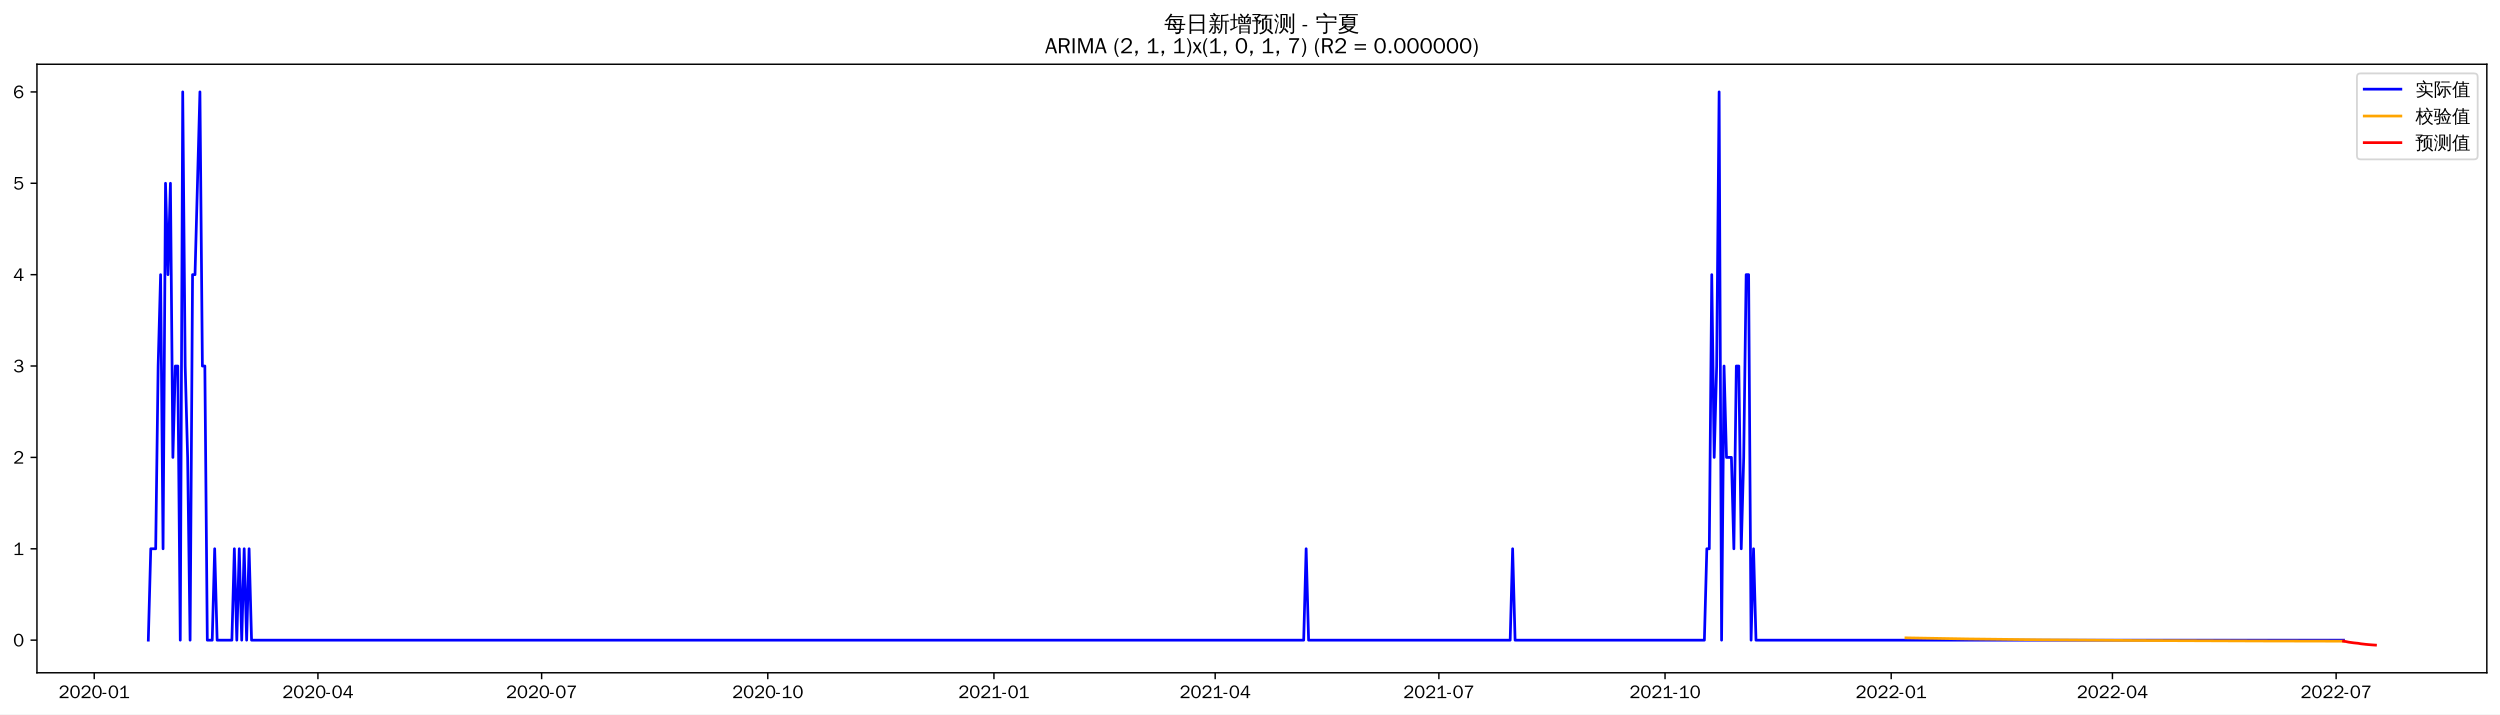
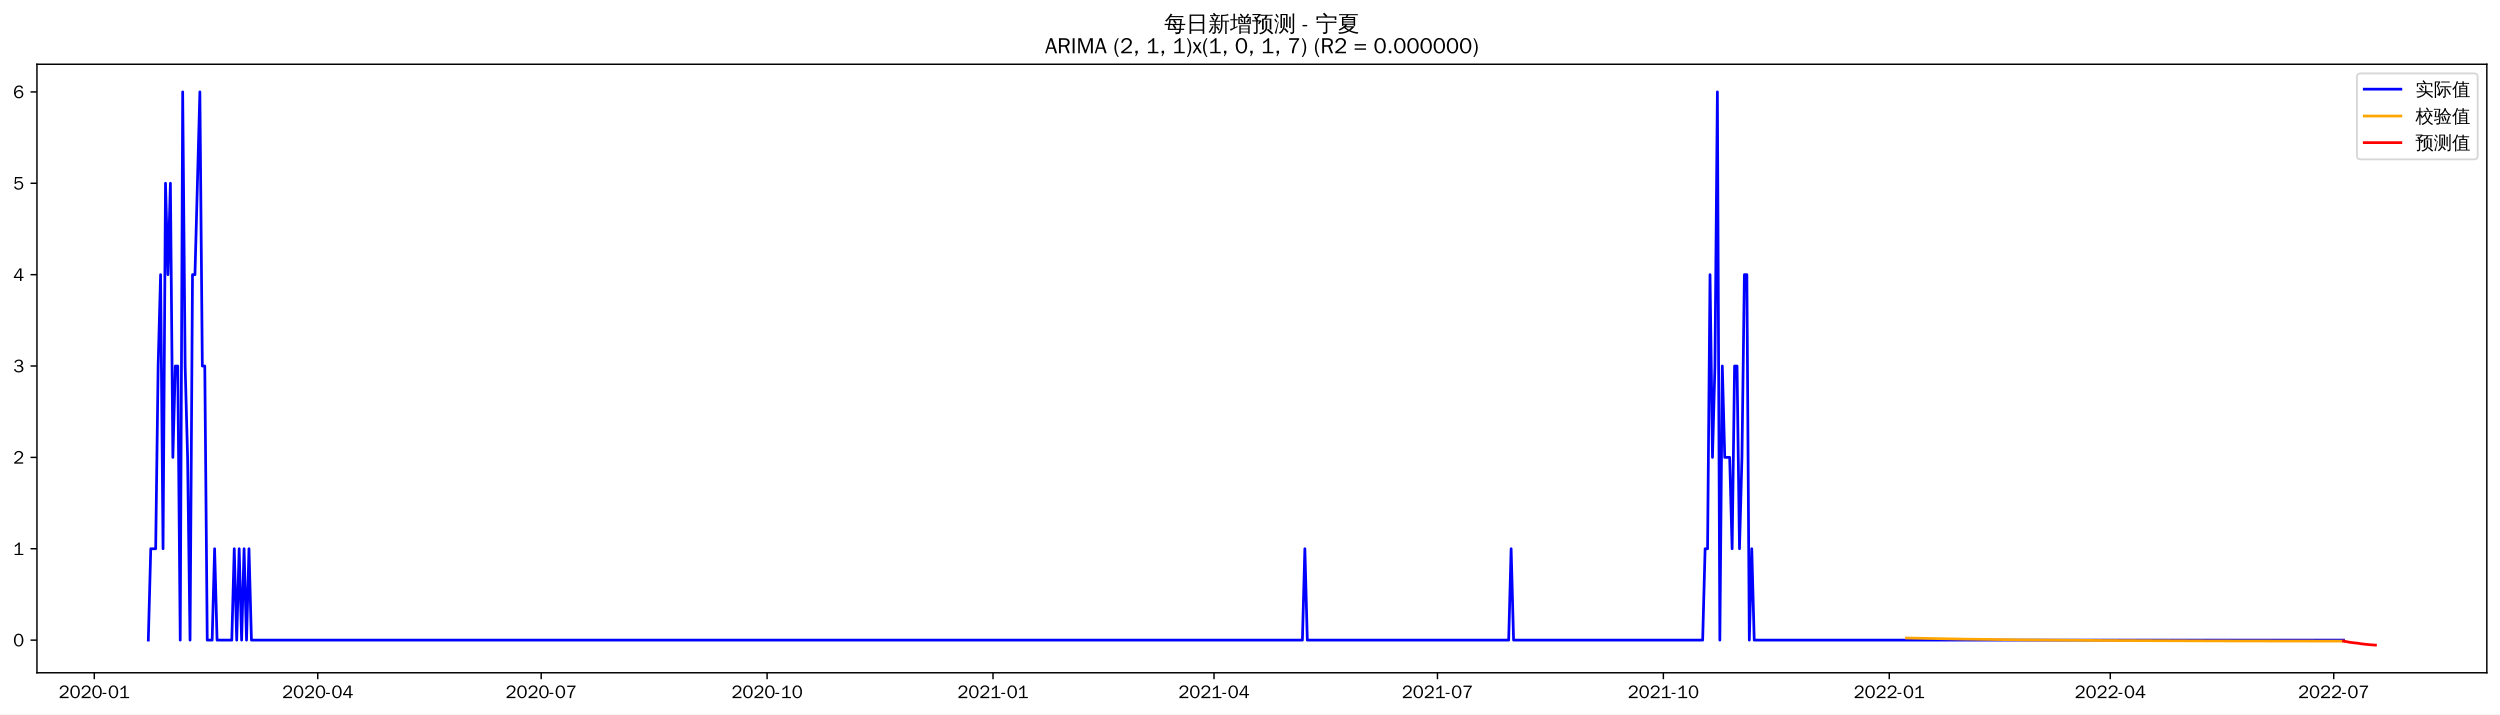
<svg xmlns="http://www.w3.org/2000/svg" xmlns:xlink="http://www.w3.org/1999/xlink" width="1366.597pt" height="390.478pt" viewBox="0 0 1366.597 390.478" version="1.1">
  <defs>
    <style type="text/css">*{stroke-linejoin: round; stroke-linecap: butt}</style>
  </defs>
  <g id="figure_1">
    <g id="patch_1">
      <path d="M 0 390.478  L 1366.597 390.478  L 1366.597 -0  L 0 -0  z " style="fill: #ffffff" />
    </g>
    <g id="axes_1">
      <g id="patch_2">
        <path d="M 20.197 367.761  L 1359.397 367.761  L 1359.397 35.121  L 20.197 35.121  z " style="fill: #ffffff" />
      </g>
      <g id="matplotlib.axis_1">
        <g id="xtick_1">
          <g id="line2d_1">
            <defs>
-               <path id="m45edbb159e" d="M 0 0  L 0 3.5  " style="stroke: #000000; stroke-width: 0.8" />
+               <path id="m45da2fe10f" d="M 0 0  L 0 3.5  " style="stroke: #000000; stroke-width: 0.8" />
            </defs>
            <g>
-               <use xlink:href="#m45edbb159e" x="51.507" y="367.761" style="stroke: #000000; stroke-width: 0.8" />
+               <use xlink:href="#m45da2fe10f" x="51.539" y="367.761" style="stroke: #000000; stroke-width: 0.8" />
            </g>
          </g>
          <g id="text_1">
-             <g transform="translate(32.01685 381.6173)scale(0.1 -0.1)">
+             <g transform="translate(32.04944 381.6173)scale(0.1 -0.1)">
              <defs>
                <path id="WenQuanYiZenHei-32" d="M 3488 0  L 369 0  L 369 456  L 2150 1850  Q 2931 2463 2931 3144  Q 2931 3619 2488 3863  Q 2231 4013 1931 4013  Q 1425 4013 1113 3619  Q 894 3356 881 3013  L 369 3169  Q 531 3981 1213 4300  Q 1544 4456 1950 4456  Q 2631 4456 3088 4044  L 3225 3888  L 3350 3706  Q 3481 3444 3481 3144  Q 3481 2313 2519 1569  L 1069 456  L 3488 456  L 3488 0  z " transform="scale(0.015625)" />
                <path id="WenQuanYiZenHei-30" d="M 3581 2175  Q 3581 1288 3169 638  Q 2713 -63 1938 -63  Q 1025 -63 563 831  Q 256 1425 256 2188  Q 256 3188 700 3819  Q 1138 4456 1888 4456  Q 2863 4456 3306 3500  Q 3581 2925 3581 2175  z M 3019 2100  Q 3019 3356 2500 3806  L 2350 3919  Q 2144 4031 1888 4031  Q 1100 4031 888 2956  Q 819 2625 819 2225  Q 819 1013 1338 569  Q 1588 356 1938 356  Q 2675 356 2925 1294  Q 3019 1663 3019 2100  z " transform="scale(0.015625)" />
                <path id="WenQuanYiZenHei-2d" d="M 1363 1444  L 0 1444  L 0 1844  L 1363 1844  L 1363 1444  z " transform="scale(0.015625)" />
                <path id="WenQuanYiZenHei-31" d="M 3556 0  L 488 0  L 488 406  L 1800 406  L 1800 3725  Q 1231 3125 588 2788  L 588 3338  Q 1456 3781 1931 4388  L 2331 4388  L 2331 406  L 3556 406  L 3556 0  z " transform="scale(0.015625)" />
              </defs>
              <use xlink:href="#WenQuanYiZenHei-32" />
              <use xlink:href="#WenQuanYiZenHei-30" x="59.961" />
              <use xlink:href="#WenQuanYiZenHei-32" x="119.922" />
              <use xlink:href="#WenQuanYiZenHei-30" x="179.883" />
              <use xlink:href="#WenQuanYiZenHei-2d" x="239.844" />
              <use xlink:href="#WenQuanYiZenHei-30" x="269.824" />
              <use xlink:href="#WenQuanYiZenHei-31" x="329.785" />
            </g>
          </g>
        </g>
        <g id="xtick_2">
          <g id="line2d_2">
            <g>
-               <use xlink:href="#m45edbb159e" x="173.79" y="367.761" style="stroke: #000000; stroke-width: 0.8" />
+               <use xlink:href="#m45da2fe10f" x="173.687" y="367.761" style="stroke: #000000; stroke-width: 0.8" />
            </g>
          </g>
          <g id="text_2">
-             <g transform="translate(154.2998 381.6173)scale(0.1 -0.1)">
+             <g transform="translate(154.1976 381.6173)scale(0.1 -0.1)">
              <defs>
                <path id="WenQuanYiZenHei-34" d="M 3631 1025  L 2913 1025  L 2913 0  L 2381 0  L 2381 1025  L 219 1025  L 219 1388  L 2225 4388  L 2913 4388  L 2913 1444  L 3631 1444  L 3631 1025  z M 2381 1444  L 2381 3963  L 788 1444  L 2381 1444  z " transform="scale(0.015625)" />
              </defs>
              <use xlink:href="#WenQuanYiZenHei-32" />
              <use xlink:href="#WenQuanYiZenHei-30" x="59.961" />
              <use xlink:href="#WenQuanYiZenHei-32" x="119.922" />
              <use xlink:href="#WenQuanYiZenHei-30" x="179.883" />
              <use xlink:href="#WenQuanYiZenHei-2d" x="239.844" />
              <use xlink:href="#WenQuanYiZenHei-30" x="269.824" />
              <use xlink:href="#WenQuanYiZenHei-34" x="329.785" />
            </g>
          </g>
        </g>
        <g id="xtick_3">
          <g id="line2d_3">
            <g>
-               <use xlink:href="#m45edbb159e" x="296.073" y="367.761" style="stroke: #000000; stroke-width: 0.8" />
+               <use xlink:href="#m45da2fe10f" x="295.836" y="367.761" style="stroke: #000000; stroke-width: 0.8" />
            </g>
          </g>
          <g id="text_3">
-             <g transform="translate(276.5828 381.6173)scale(0.1 -0.1)">
+             <g transform="translate(276.3457 381.6173)scale(0.1 -0.1)">
              <defs>
                <path id="WenQuanYiZenHei-37" d="M 3400 4056  Q 1838 2175 1838 0  L 1275 0  Q 1269 1438 2056 2825  Q 2381 3400 2825 3913  L 444 3913  L 500 4388  L 3400 4388  L 3400 4056  z " transform="scale(0.015625)" />
              </defs>
              <use xlink:href="#WenQuanYiZenHei-32" />
              <use xlink:href="#WenQuanYiZenHei-30" x="59.961" />
              <use xlink:href="#WenQuanYiZenHei-32" x="119.922" />
              <use xlink:href="#WenQuanYiZenHei-30" x="179.883" />
              <use xlink:href="#WenQuanYiZenHei-2d" x="239.844" />
              <use xlink:href="#WenQuanYiZenHei-30" x="269.824" />
              <use xlink:href="#WenQuanYiZenHei-37" x="329.785" />
            </g>
          </g>
        </g>
        <g id="xtick_4">
          <g id="line2d_4">
            <g>
-               <use xlink:href="#m45edbb159e" x="419.699" y="367.761" style="stroke: #000000; stroke-width: 0.8" />
+               <use xlink:href="#m45da2fe10f" x="419.326" y="367.761" style="stroke: #000000; stroke-width: 0.8" />
            </g>
          </g>
          <g id="text_4">
-             <g transform="translate(400.2095 381.6173)scale(0.1 -0.1)">
+             <g transform="translate(399.8361 381.6173)scale(0.1 -0.1)">
              <use xlink:href="#WenQuanYiZenHei-32" />
              <use xlink:href="#WenQuanYiZenHei-30" x="59.961" />
              <use xlink:href="#WenQuanYiZenHei-32" x="119.922" />
              <use xlink:href="#WenQuanYiZenHei-30" x="179.883" />
              <use xlink:href="#WenQuanYiZenHei-2d" x="239.844" />
              <use xlink:href="#WenQuanYiZenHei-31" x="269.824" />
              <use xlink:href="#WenQuanYiZenHei-30" x="329.785" />
            </g>
          </g>
        </g>
        <g id="xtick_5">
          <g id="line2d_5">
            <g>
-               <use xlink:href="#m45edbb159e" x="543.326" y="367.761" style="stroke: #000000; stroke-width: 0.8" />
+               <use xlink:href="#m45da2fe10f" x="542.816" y="367.761" style="stroke: #000000; stroke-width: 0.8" />
            </g>
          </g>
          <g id="text_5">
-             <g transform="translate(523.8362 381.6173)scale(0.1 -0.1)">
+             <g transform="translate(523.3266 381.6173)scale(0.1 -0.1)">
              <use xlink:href="#WenQuanYiZenHei-32" />
              <use xlink:href="#WenQuanYiZenHei-30" x="59.961" />
              <use xlink:href="#WenQuanYiZenHei-32" x="119.922" />
              <use xlink:href="#WenQuanYiZenHei-31" x="179.883" />
              <use xlink:href="#WenQuanYiZenHei-2d" x="239.844" />
              <use xlink:href="#WenQuanYiZenHei-30" x="269.824" />
              <use xlink:href="#WenQuanYiZenHei-31" x="329.785" />
            </g>
          </g>
        </g>
        <g id="xtick_6">
          <g id="line2d_6">
            <g>
-               <use xlink:href="#m45edbb159e" x="664.265" y="367.761" style="stroke: #000000; stroke-width: 0.8" />
+               <use xlink:href="#m45da2fe10f" x="663.622" y="367.761" style="stroke: #000000; stroke-width: 0.8" />
            </g>
          </g>
          <g id="text_6">
-             <g transform="translate(644.7754 381.6173)scale(0.1 -0.1)">
+             <g transform="translate(644.1324 381.6173)scale(0.1 -0.1)">
              <use xlink:href="#WenQuanYiZenHei-32" />
              <use xlink:href="#WenQuanYiZenHei-30" x="59.961" />
              <use xlink:href="#WenQuanYiZenHei-32" x="119.922" />
              <use xlink:href="#WenQuanYiZenHei-31" x="179.883" />
              <use xlink:href="#WenQuanYiZenHei-2d" x="239.844" />
              <use xlink:href="#WenQuanYiZenHei-30" x="269.824" />
              <use xlink:href="#WenQuanYiZenHei-34" x="329.785" />
            </g>
          </g>
        </g>
        <g id="xtick_7">
          <g id="line2d_7">
            <g>
-               <use xlink:href="#m45edbb159e" x="786.548" y="367.761" style="stroke: #000000; stroke-width: 0.8" />
+               <use xlink:href="#m45da2fe10f" x="785.77" y="367.761" style="stroke: #000000; stroke-width: 0.8" />
            </g>
          </g>
          <g id="text_7">
-             <g transform="translate(767.0584 381.6173)scale(0.1 -0.1)">
+             <g transform="translate(766.2806 381.6173)scale(0.1 -0.1)">
              <use xlink:href="#WenQuanYiZenHei-32" />
              <use xlink:href="#WenQuanYiZenHei-30" x="59.961" />
              <use xlink:href="#WenQuanYiZenHei-32" x="119.922" />
              <use xlink:href="#WenQuanYiZenHei-31" x="179.883" />
              <use xlink:href="#WenQuanYiZenHei-2d" x="239.844" />
              <use xlink:href="#WenQuanYiZenHei-30" x="269.824" />
              <use xlink:href="#WenQuanYiZenHei-37" x="329.785" />
            </g>
          </g>
        </g>
        <g id="xtick_8">
          <g id="line2d_8">
            <g>
-               <use xlink:href="#m45edbb159e" x="910.175" y="367.761" style="stroke: #000000; stroke-width: 0.8" />
+               <use xlink:href="#m45da2fe10f" x="909.261" y="367.761" style="stroke: #000000; stroke-width: 0.8" />
            </g>
          </g>
          <g id="text_8">
-             <g transform="translate(890.6851 381.6173)scale(0.1 -0.1)">
+             <g transform="translate(889.771 381.6173)scale(0.1 -0.1)">
              <use xlink:href="#WenQuanYiZenHei-32" />
              <use xlink:href="#WenQuanYiZenHei-30" x="59.961" />
              <use xlink:href="#WenQuanYiZenHei-32" x="119.922" />
              <use xlink:href="#WenQuanYiZenHei-31" x="179.883" />
              <use xlink:href="#WenQuanYiZenHei-2d" x="239.844" />
              <use xlink:href="#WenQuanYiZenHei-31" x="269.824" />
              <use xlink:href="#WenQuanYiZenHei-30" x="329.785" />
            </g>
          </g>
        </g>
        <g id="xtick_9">
          <g id="line2d_9">
            <g>
-               <use xlink:href="#m45edbb159e" x="1033.802" y="367.761" style="stroke: #000000; stroke-width: 0.8" />
+               <use xlink:href="#m45da2fe10f" x="1032.751" y="367.761" style="stroke: #000000; stroke-width: 0.8" />
            </g>
          </g>
          <g id="text_9">
-             <g transform="translate(1014.312 381.6173)scale(0.1 -0.1)">
+             <g transform="translate(1013.261 381.6173)scale(0.1 -0.1)">
              <use xlink:href="#WenQuanYiZenHei-32" />
              <use xlink:href="#WenQuanYiZenHei-30" x="59.961" />
              <use xlink:href="#WenQuanYiZenHei-32" x="119.922" />
              <use xlink:href="#WenQuanYiZenHei-32" x="179.883" />
              <use xlink:href="#WenQuanYiZenHei-2d" x="239.844" />
              <use xlink:href="#WenQuanYiZenHei-30" x="269.824" />
              <use xlink:href="#WenQuanYiZenHei-31" x="329.785" />
            </g>
          </g>
        </g>
        <g id="xtick_10">
          <g id="line2d_10">
            <g>
-               <use xlink:href="#m45edbb159e" x="1154.741" y="367.761" style="stroke: #000000; stroke-width: 0.8" />
+               <use xlink:href="#m45da2fe10f" x="1153.557" y="367.761" style="stroke: #000000; stroke-width: 0.8" />
            </g>
          </g>
          <g id="text_10">
-             <g transform="translate(1135.251 381.6173)scale(0.1 -0.1)">
+             <g transform="translate(1134.067 381.6173)scale(0.1 -0.1)">
              <use xlink:href="#WenQuanYiZenHei-32" />
              <use xlink:href="#WenQuanYiZenHei-30" x="59.961" />
              <use xlink:href="#WenQuanYiZenHei-32" x="119.922" />
              <use xlink:href="#WenQuanYiZenHei-32" x="179.883" />
              <use xlink:href="#WenQuanYiZenHei-2d" x="239.844" />
              <use xlink:href="#WenQuanYiZenHei-30" x="269.824" />
              <use xlink:href="#WenQuanYiZenHei-34" x="329.785" />
            </g>
          </g>
        </g>
        <g id="xtick_11">
          <g id="line2d_11">
            <g>
-               <use xlink:href="#m45edbb159e" x="1277.024" y="367.761" style="stroke: #000000; stroke-width: 0.8" />
+               <use xlink:href="#m45da2fe10f" x="1275.705" y="367.761" style="stroke: #000000; stroke-width: 0.8" />
            </g>
          </g>
          <g id="text_11">
-             <g transform="translate(1257.534 381.6173)scale(0.1 -0.1)">
+             <g transform="translate(1256.215 381.6173)scale(0.1 -0.1)">
              <use xlink:href="#WenQuanYiZenHei-32" />
              <use xlink:href="#WenQuanYiZenHei-30" x="59.961" />
              <use xlink:href="#WenQuanYiZenHei-32" x="119.922" />
              <use xlink:href="#WenQuanYiZenHei-32" x="179.883" />
              <use xlink:href="#WenQuanYiZenHei-2d" x="239.844" />
              <use xlink:href="#WenQuanYiZenHei-30" x="269.824" />
              <use xlink:href="#WenQuanYiZenHei-37" x="329.785" />
            </g>
          </g>
        </g>
      </g>
      <g id="matplotlib.axis_2">
        <g id="ytick_1">
          <g id="line2d_12">
            <defs>
-               <path id="me09c56fe43" d="M 0 0  L -3.5 0  " style="stroke: #000000; stroke-width: 0.8" />
+               <path id="m09101f1bc5" d="M 0 0  L -3.5 0  " style="stroke: #000000; stroke-width: 0.8" />
            </defs>
            <g>
-               <use xlink:href="#me09c56fe43" x="20.197" y="349.929" style="stroke: #000000; stroke-width: 0.8" />
+               <use xlink:href="#m09101f1bc5" x="20.197" y="349.911" style="stroke: #000000; stroke-width: 0.8" />
            </g>
          </g>
          <g id="text_12">
-             <g transform="translate(7.2 353.3568)scale(0.1 -0.1)">
+             <g transform="translate(7.2 353.3391)scale(0.1 -0.1)">
              <use xlink:href="#WenQuanYiZenHei-30" />
            </g>
          </g>
        </g>
        <g id="ytick_2">
          <g id="line2d_13">
            <g>
-               <use xlink:href="#me09c56fe43" x="20.197" y="299.981" style="stroke: #000000; stroke-width: 0.8" />
+               <use xlink:href="#m09101f1bc5" x="20.197" y="299.966" style="stroke: #000000; stroke-width: 0.8" />
            </g>
          </g>
          <g id="text_13">
-             <g transform="translate(7.2 303.4089)scale(0.1 -0.1)">
+             <g transform="translate(7.2 303.3941)scale(0.1 -0.1)">
              <use xlink:href="#WenQuanYiZenHei-31" />
            </g>
          </g>
        </g>
        <g id="ytick_3">
          <g id="line2d_14">
            <g>
-               <use xlink:href="#me09c56fe43" x="20.197" y="250.033" style="stroke: #000000; stroke-width: 0.8" />
+               <use xlink:href="#m09101f1bc5" x="20.197" y="250.021" style="stroke: #000000; stroke-width: 0.8" />
            </g>
          </g>
          <g id="text_14">
-             <g transform="translate(7.2 253.4609)scale(0.1 -0.1)">
+             <g transform="translate(7.2 253.4491)scale(0.1 -0.1)">
              <use xlink:href="#WenQuanYiZenHei-32" />
            </g>
          </g>
        </g>
        <g id="ytick_4">
          <g id="line2d_15">
            <g>
-               <use xlink:href="#me09c56fe43" x="20.197" y="200.085" style="stroke: #000000; stroke-width: 0.8" />
+               <use xlink:href="#m09101f1bc5" x="20.197" y="200.076" style="stroke: #000000; stroke-width: 0.8" />
            </g>
          </g>
          <g id="text_15">
-             <g transform="translate(7.2 203.513)scale(0.1 -0.1)">
+             <g transform="translate(7.2 203.5041)scale(0.1 -0.1)">
              <defs>
                <path id="WenQuanYiZenHei-33" d="M 3588 1231  Q 3588 494 2875 144  Q 2450 -63 1925 -63  Q 1044 -63 556 488  Q 356 706 256 1000  L 769 1169  Q 994 375 1913 375  Q 2631 375 2900 788  Q 3019 975 3019 1231  Q 3019 1638 2638 1881  Q 2325 2081 1613 2069  L 1338 2069  L 1338 2494  Q 1969 2494 2094 2506  Q 2325 2544 2463 2613  Q 2763 2756 2844 3100  Q 2863 3169 2863 3244  Q 2863 3744 2381 3944  L 2163 4006  Q 2056 4025 1931 4025  Q 1388 4025 1075 3631  Q 969 3488 906 3313  L 419 3456  Q 675 4150 1400 4369  Q 1669 4456 1975 4456  Q 2694 4456 3106 4050  Q 3419 3744 3419 3275  Q 3419 2813 3025 2513  Q 2825 2356 2575 2319  L 2575 2306  Q 3181 2213 3450 1769  Q 3588 1525 3588 1231  z " transform="scale(0.015625)" />
              </defs>
              <use xlink:href="#WenQuanYiZenHei-33" />
            </g>
          </g>
        </g>
        <g id="ytick_5">
          <g id="line2d_16">
            <g>
-               <use xlink:href="#me09c56fe43" x="20.197" y="150.137" style="stroke: #000000; stroke-width: 0.8" />
+               <use xlink:href="#m09101f1bc5" x="20.197" y="150.131" style="stroke: #000000; stroke-width: 0.8" />
            </g>
          </g>
          <g id="text_16">
-             <g transform="translate(7.2 153.565)scale(0.1 -0.1)">
+             <g transform="translate(7.2 153.5591)scale(0.1 -0.1)">
              <use xlink:href="#WenQuanYiZenHei-34" />
            </g>
          </g>
        </g>
        <g id="ytick_6">
          <g id="line2d_17">
            <g>
-               <use xlink:href="#me09c56fe43" x="20.197" y="100.189" style="stroke: #000000; stroke-width: 0.8" />
+               <use xlink:href="#m09101f1bc5" x="20.197" y="100.186" style="stroke: #000000; stroke-width: 0.8" />
            </g>
          </g>
          <g id="text_17">
-             <g transform="translate(7.2 103.6171)scale(0.1 -0.1)">
+             <g transform="translate(7.2 103.6141)scale(0.1 -0.1)">
              <defs>
                <path id="WenQuanYiZenHei-35" d="M 3531 1488  Q 3531 688 2913 250  Q 2456 -63 1844 -63  Q 1175 -63 706 350  Q 413 613 306 975  L 781 1131  Q 1000 538 1569 406  Q 1706 369 1856 369  Q 2550 369 2850 869  Q 3000 1131 3000 1494  Q 3000 2056 2581 2356  Q 2319 2538 1969 2538  Q 1400 2538 1031 2075  Q 981 2013 938 1938  L 500 2031  L 644 4388  L 3244 4388  L 3200 3919  L 1044 3919  L 950 2500  Q 1431 2975 2006 2975  Q 2713 2975 3163 2475  Q 3531 2063 3531 1488  z " transform="scale(0.015625)" />
              </defs>
              <use xlink:href="#WenQuanYiZenHei-35" />
            </g>
          </g>
        </g>
        <g id="ytick_7">
          <g id="line2d_18">
            <g>
-               <use xlink:href="#me09c56fe43" x="20.197" y="50.241" style="stroke: #000000; stroke-width: 0.8" />
+               <use xlink:href="#m09101f1bc5" x="20.197" y="50.241" style="stroke: #000000; stroke-width: 0.8" />
            </g>
          </g>
          <g id="text_18">
            <g transform="translate(7.2 53.66913)scale(0.1 -0.1)">
              <defs>
                <path id="WenQuanYiZenHei-36" d="M 3550 1431  Q 3550 725 3006 288  Q 2581 -63 1994 -63  Q 1013 -63 563 825  Q 288 1363 288 2081  Q 288 3294 856 3938  Q 1319 4456 2075 4456  Q 2969 4456 3363 3756  Q 3431 3631 3481 3481  L 2988 3350  Q 2750 3994 2075 4006  Q 1056 4006 844 2669  Q 794 2356 794 1981  L 806 1981  Q 1006 2506 1544 2744  Q 1819 2869 2119 2869  Q 2788 2869 3213 2375  Q 3550 1975 3550 1431  z M 3038 1406  Q 3038 1906 2656 2213  Q 2381 2431 2038 2431  Q 1525 2431 1181 2044  Q 919 1744 919 1356  Q 919 881 1344 581  Q 1631 375 1981 375  Q 2519 375 2838 781  Q 3038 1050 3038 1406  z " transform="scale(0.015625)" />
              </defs>
              <use xlink:href="#WenQuanYiZenHei-36" />
            </g>
          </g>
        </g>
      </g>
      <g id="line2d_19">
-         <path d="M 81.07 349.929  L 82.413 299.981  L 85.101 299.981  L 86.445 200.085  L 87.788 150.137  L 89.132 299.981  L 90.476 100.189  L 91.82 150.137  L 93.164 100.189  L 94.507 250.033  L 95.851 200.085  L 97.195 200.085  L 98.539 349.929  L 99.882 50.241  L 101.226 200.085  L 102.57 250.033  L 103.914 349.929  L 105.257 150.137  L 106.601 150.137  L 109.289 50.241  L 110.633 200.085  L 111.976 200.085  L 113.32 349.929  L 116.008 349.929  L 117.351 299.981  L 118.695 349.929  L 126.758 349.929  L 128.102 299.981  L 129.445 349.929  L 130.789 299.981  L 132.133 349.929  L 133.477 299.981  L 134.82 349.929  L 136.164 299.981  L 137.508 349.929  L 712.641 349.929  L 713.985 299.981  L 715.328 349.929  L 825.518 349.929  L 826.861 299.981  L 828.205 349.929  L 931.675 349.929  L 933.019 299.981  L 934.363 299.981  L 935.707 150.137  L 937.05 250.033  L 938.394 200.085  L 939.738 50.241  L 941.082 349.929  L 942.425 200.085  L 943.769 250.033  L 946.457 250.033  L 947.8 299.981  L 949.144 200.085  L 950.488 200.085  L 951.832 299.981  L 953.176 250.033  L 954.519 150.137  L 955.863 150.137  L 957.207 349.929  L 958.551 299.981  L 959.894 349.929  L 1281.055 349.929  L 1281.055 349.929  " clip-path="url(#p67825ca15c)" style="fill: none; stroke: #0000ff; stroke-width: 1.5; stroke-linecap: square" />
+         <path d="M 81.07 349.911  L 82.412 299.966  L 85.096 299.966  L 86.439 200.076  L 87.781 150.131  L 89.123 299.966  L 90.466 100.186  L 91.808 150.131  L 93.15 100.186  L 94.492 250.021  L 95.835 200.076  L 97.177 200.076  L 98.519 349.911  L 99.862 50.241  L 101.204 200.076  L 102.546 250.021  L 103.888 349.911  L 105.231 150.131  L 106.573 150.131  L 109.258 50.241  L 110.6 200.076  L 111.942 200.076  L 113.284 349.911  L 115.969 349.911  L 117.311 299.966  L 118.654 349.911  L 126.707 349.911  L 128.05 299.966  L 129.392 349.911  L 130.734 299.966  L 132.077 349.911  L 133.419 299.966  L 134.761 349.911  L 136.103 299.966  L 137.446 349.911  L 711.945 349.911  L 713.287 299.966  L 714.629 349.911  L 824.697 349.911  L 826.039 299.966  L 827.381 349.911  L 930.737 349.911  L 932.08 299.966  L 933.422 299.966  L 934.764 150.131  L 936.107 250.021  L 937.449 200.076  L 938.791 50.241  L 940.133 349.911  L 941.476 200.076  L 942.818 250.021  L 945.503 250.021  L 946.845 299.966  L 948.187 200.076  L 949.529 200.076  L 950.872 299.966  L 952.214 250.021  L 953.556 150.131  L 954.899 150.131  L 956.241 349.911  L 957.583 299.966  L 958.925 349.911  L 1281.074 349.911  L 1281.074 349.911  " clip-path="url(#pbe560b5c42)" style="fill: none; stroke: #0000ff; stroke-width: 1.5; stroke-linecap: square" />
      </g>
      <g id="line2d_20">
-         <path d="M 1041.864 348.67  L 1075.459 349.26  L 1115.772 349.74  L 1166.835 350.118  L 1235.367 350.39  L 1281.055 350.488  L 1281.055 350.488  " clip-path="url(#p67825ca15c)" style="fill: none; stroke: #ffa500; stroke-width: 1.5; stroke-linecap: square" />
+         <path d="M 1042.147 348.76  L 1070.335 349.317  L 1105.235 349.77  L 1149.53 350.111  L 1211.275 350.348  L 1281.074 350.46  L 1281.074 350.46  " clip-path="url(#pbe560b5c42)" style="fill: none; stroke: #ffa500; stroke-width: 1.5; stroke-linecap: square" />
      </g>
      <g id="line2d_21">
-         <path d="M 1281.055 350.488  L 1282.399 350.712  L 1283.743 351  L 1285.086 351.196  L 1286.43 351.38  L 1287.774 351.527  L 1289.118 351.656  L 1290.462 351.906  L 1291.805 352.059  L 1293.149 352.215  L 1294.493 352.339  L 1295.837 352.453  L 1297.18 352.552  L 1298.524 352.641  " clip-path="url(#p67825ca15c)" style="fill: none; stroke: #ff0000; stroke-width: 1.5; stroke-linecap: square" />
+         <path d="M 1281.074 350.46  L 1282.417 350.693  L 1283.759 350.974  L 1285.101 351.173  L 1286.444 351.355  L 1287.786 351.503  L 1289.128 351.633  L 1290.47 351.885  L 1291.813 352.043  L 1293.155 352.201  L 1294.497 352.329  L 1295.84 352.446  L 1297.182 352.548  L 1298.524 352.641  " clip-path="url(#pbe560b5c42)" style="fill: none; stroke: #ff0000; stroke-width: 1.5; stroke-linecap: square" />
      </g>
      <g id="patch_3">
        <path d="M 20.197 367.761  L 20.197 35.121  " style="fill: none; stroke: #000000; stroke-width: 0.8; stroke-linejoin: miter; stroke-linecap: square" />
      </g>
      <g id="patch_4">
        <path d="M 1359.397 367.761  L 1359.397 35.121  " style="fill: none; stroke: #000000; stroke-width: 0.8; stroke-linejoin: miter; stroke-linecap: square" />
      </g>
      <g id="patch_5">
        <path d="M 20.197 367.761  L 1359.397 367.761  " style="fill: none; stroke: #000000; stroke-width: 0.8; stroke-linejoin: miter; stroke-linecap: square" />
      </g>
      <g id="patch_6">
        <path d="M 20.197 35.121  L 1359.397 35.121  " style="fill: none; stroke: #000000; stroke-width: 0.8; stroke-linejoin: miter; stroke-linecap: square" />
      </g>
      <g id="text_19">
        <g transform="translate(636.3997 17.10187)scale(0.12 -0.12)">
          <defs>
            <path id="WenQuanYiZenHei-6bcf" d="M 6138 2181  Q 6113 1988 6138 1800  Q 5788 1819 5438 1819  L 4975 1819  L 4863 738  L 5806 738  L 5806 394  L 4831 394  L 4775 -144  Q 4719 -563 4350 -725  Q 4013 -856 3550 -825  L 3288 -819  Q 3331 -663 3275 -519  Q 3219 -375 3113 -288  Q 3381 -313 3759 -303  Q 4138 -294 4231 -238  Q 4338 -163 4350 88  L 4381 394  L 1025 394  L 1244 1819  L 813 1819  Q 463 1819 113 1800  Q 138 1988 113 2181  Q 463 2163 813 2163  L 1294 2163  L 1488 3431  L 1488 3581  L 1506 3581  L 1513 3613  L 1713 3581  L 5156 3581  L 5013 2163  L 5438 2163  Q 5788 2163 6138 2181  z M 5588 4463  Q 5569 4269 5588 4081  Q 5244 4100 4894 4100  L 1813 4100  Q 1344 3463 606 2788  Q 481 2988 256 3069  Q 744 3494 1116 3972  Q 1488 4450 1919 5181  Q 2119 5044 2344 4950  Q 2213 4688 2050 4444  L 4894 4444  Q 5238 4444 5588 4463  z M 2844 3238  L 1906 3238  L 1744 2163  L 3244 2163  L 2581 3038  L 2844 3238  z M 3250 2163  L 4563 2163  L 4669 3238  L 3044 3238  L 3638 2456  L 3250 2163  z M 2944 1819  Q 3275 1394 3550 938  L 3213 738  L 4419 738  L 4525 1819  L 2944 1819  z M 2656 1819  L 1694 1819  L 1525 738  L 3094 738  Q 2806 1219 2450 1650  L 2656 1819  z " transform="scale(0.015625)" />
            <path id="WenQuanYiZenHei-65e5" d="M 1494 -775  Q 1244 -750 988 -775  Q 1013 -313 1013 156  L 1013 4875  L 5269 4875  L 5269 -763  L 4813 -763  L 4813 156  L 1469 156  Q 1469 -313 1494 -775  z M 4813 2700  L 4813 4500  L 1469 4500  L 1469 2700  L 4813 2700  z M 4813 531  L 4813 2325  L 1469 2325  L 1469 531  L 4813 531  z " transform="scale(0.015625)" />
            <path id="WenQuanYiZenHei-65b0" d="M 5419 -763  Q 5188 -738 4963 -763  Q 4981 -344 4981 75  L 4981 2819  L 4188 2819  L 4188 1706  Q 4188 63 3163 -738  Q 3019 -519 2769 -469  Q 3769 131 3769 1706  L 3769 4769  L 3875 4769  L 3844 4831  L 4294 4781  Q 4438 4769 4894 4816  Q 5350 4863 5512 4931  Q 5675 5000 5763 5094  Q 5850 4881 5981 4694  Q 5713 4544 5263 4519  L 4188 4438  L 4188 3100  L 5563 3100  Q 5850 3100 6131 3113  Q 6119 2956 6131 2806  L 5394 2819  L 5394 75  Q 5394 -344 5419 -763  z M 2981 213  Q 2656 744 2256 1225  L 2606 1513  Q 3025 1006 3369 450  L 2981 213  z M 1169 1525  Q 1375 1419 1594 1363  Q 1281 488 469 -469  Q 331 -300 119 -244  Q 575 263 888 900  Q 1038 1206 1169 1525  z M 1825 6  L 1825 1769  L 1081 1769  Q 794 1769 513 1756  Q 525 1913 513 2063  Q 794 2050 1081 2050  L 1825 2050  L 1825 2775  L 994 2775  Q 706 2775 425 2763  Q 438 2919 425 3075  Q 706 3056 994 3056  L 1825 3056  L 1825 3088  L 1906 3088  Q 2288 3656 2588 4381  Q 2794 4269 3013 4206  Q 2800 3675 2381 3056  L 3013 3056  Q 3294 3056 3581 3075  Q 3563 2919 3581 2763  Q 3294 2775 3013 2775  L 2238 2775  L 2238 2050  L 2925 2050  Q 3206 2050 3494 2063  Q 3475 1913 3494 1756  Q 3206 1769 2925 1769  L 2238 1769  L 2238 -156  Q 2238 -413 2075 -581  Q 1844 -794 1306 -794  Q 1363 -519 1188 -288  Q 1338 -313 1534 -316  Q 1731 -319 1778 -278  Q 1825 -238 1825 6  z M 1875 3388  L 1500 3131  L 825 4088  L 1200 4350  L 1875 3388  z M 3419 4713  Q 3400 4563 3419 4406  Q 3131 4419 2850 4419  L 1125 4419  Q 838 4419 556 4406  Q 569 4563 556 4713  Q 838 4700 1125 4700  L 1763 4700  L 1388 5088  L 1719 5406  L 2288 4813  L 2175 4700  L 2850 4700  Q 3131 4700 3419 4713  z " transform="scale(0.015625)" />
            <path id="WenQuanYiZenHei-589e" d="M 3138 -769  Q 2913 -744 2688 -769  Q 2706 -356 2706 56  L 2706 1719  L 5706 1719  L 5706 -756  L 5300 -756  L 5300 -338  L 3119 -338  Q 3125 -550 3138 -769  z M 5113 3569  Q 5344 3606 5563 3688  Q 5669 3175 5256 2694  Q 5113 2519 4975 2506  Q 4831 2725 4588 2813  Q 4806 2831 4997 3068  Q 5188 3306 5113 3569  z M 3850 2763  L 3469 2538  L 2925 3456  L 3313 3681  L 3850 2763  z M 2400 2100  Q 2469 3138 2400 4175  L 3413 4175  Q 3138 4550 2825 4888  L 3156 5194  Q 3581 4725 3938 4206  L 3900 4175  L 4456 4175  Q 4863 4575 5131 5163  Q 5325 5044 5538 4975  Q 5369 4575 5013 4175  L 6056 4175  Q 5981 3138 6056 2100  L 2400 2100  z M 5300 806  L 5300 1450  L 3113 1450  Q 3113 1125 3113 806  L 5300 806  z M 5300 563  L 3113 563  L 3113 -94  L 5300 -94  L 5300 563  z M 4431 3913  L 4431 2363  L 5650 2363  L 5650 3913  L 4756 3913  L 4700 3856  Q 4681 3888 4656 3913  L 4431 3913  z M 4025 3913  L 2806 3913  L 2806 2363  L 4025 2363  L 4025 3913  z M -31 625  Q 506 763 1006 975  L 1006 3206  L 669 3206  Q 369 3206 75 3188  Q 94 3356 75 3531  Q 369 3513 669 3513  L 1006 3513  L 1006 4263  Q 1006 4700 981 5131  Q 1206 5106 1431 5131  Q 1413 4700 1413 4263  L 1413 3513  L 2238 3531  Q 2219 3356 2238 3188  L 1413 3206  L 1413 1163  L 2150 1531  L 2194 1256  Q 1269 775 813 519  L 194 144  Q 138 438 -31 625  z " transform="scale(0.015625)" />
            <path id="WenQuanYiZenHei-9884" d="M 1206 19  L 1206 2888  L 669 2888  Q 356 2888 50 2869  Q 63 3044 50 3213  Q 363 3194 669 3194  L 1250 3194  Q 950 3631 606 4031  L 963 4338  L 1263 3975  L 1913 4719  L 731 4719  Q 419 4719 106 4706  Q 125 4875 106 5044  Q 419 5031 731 5031  L 2481 5031  L 2544 4663  Q 2394 4613 2256 4466  Q 2119 4319 1525 3631  Q 1656 3444 1788 3250  L 1700 3194  L 2700 3194  L 2763 2825  Q 2656 2819 2613 2763  L 2100 2038  L 1750 2288  L 2175 2888  L 1638 2888  L 1638 -150  Q 1638 -525 1363 -669  Q 1075 -819 525 -813  Q 594 -513 388 -294  Q 575 -313 837 -316  Q 1100 -319 1153 -272  Q 1206 -225 1206 19  z M 5813 -888  Q 5100 -225 4306 375  L 4669 719  Q 5481 106 6219 -575  L 5813 -888  z M 2375 -906  Q 2294 -631 2025 -506  Q 2769 -431 3353 19  Q 3938 469 3938 1069  L 3938 2200  Q 3938 2625 3913 3050  Q 4188 3025 4456 3050  Q 4431 2625 4431 2200  L 4431 1069  Q 4431 681 4225 319  Q 3644 -606 2375 -906  z M 3444 488  Q 3169 513 2894 488  Q 2919 913 2919 1338  L 2919 3675  Q 3219 3675 3525 3675  Q 3750 4013 3931 4525  L 3238 4525  Q 2888 4525 2538 4513  Q 2556 4669 2538 4831  Q 2888 4813 3238 4813  L 5313 4813  Q 5663 4813 6006 4831  Q 5988 4669 6006 4513  Q 5663 4525 5313 4525  L 4481 4525  Q 4388 4088 4088 3675  L 5644 3675  L 5644 513  L 5144 513  L 5144 3388  L 3894 3388  L 3875 3363  Q 3863 3375 3844 3388  Q 3631 3388 3413 3388  L 3419 1338  Q 3419 913 3444 488  z " transform="scale(0.015625)" />
            <path id="WenQuanYiZenHei-6d4b" d="M 5450 138  L 5450 4306  Q 5450 4750 5425 5188  Q 5663 5163 5906 5188  Q 5881 4750 5881 4306  L 5881 -38  Q 5888 -569 5519 -719  Q 5194 -831 4825 -813  Q 4894 -519 4694 -281  Q 4869 -306 5094 -309  Q 5319 -313 5384 -256  Q 5450 -200 5450 138  z M 4900 938  Q 4663 963 4419 938  Q 4444 1375 4444 1819  L 4444 3381  Q 4444 3819 4419 4263  Q 4663 4238 4900 4263  Q 4875 3819 4875 3381  L 4875 1819  Q 4875 1375 4900 938  z M 2750 2025  L 2750 3038  Q 2750 3481 2725 3919  Q 2963 3894 3206 3919  Q 3181 3481 3181 3038  L 3181 2025  Q 3181 1263 2919 625  L 3231 956  Q 3781 431 4256 -150  L 3888 -456  Q 3431 106 2906 600  Q 2531 -288 1738 -769  Q 1606 -519 1338 -450  Q 1988 -156 2369 478  Q 2750 1113 2750 2025  z M 2363 969  Q 2119 994 1881 969  Q 1906 1406 1906 1850  L 1906 5038  L 3956 5031  L 3956 1200  L 3525 1200  L 3525 4713  L 2338 4713  L 2338 1850  Q 2338 1406 2363 969  z M 663 -738  Q 481 -588 206 -575  Q 400 -69 606 581  Q 813 1231 1200 2838  L 1381 2706  L 875 338  L 663 -738  z M 1006 2856  L 731 2550  L 75 3400  L 350 3713  L 1006 2856  z M 1088 3913  Q 781 4388 425 4800  L 694 5125  Q 1069 4688 1388 4188  L 1088 3913  z " transform="scale(0.015625)" />
            <path id="WenQuanYiZenHei-20" transform="scale(0.015625)" />
            <path id="WenQuanYiZenHei-5b81" d="M 2944 -6  L 2944 2450  L 1044 2450  Q 663 2450 281 2431  Q 300 2638 281 2844  Q 663 2825 1044 2825  L 5281 2825  Q 5663 2825 6044 2844  Q 6025 2638 6044 2431  Q 5663 2450 5281 2450  L 3400 2450  L 3400 -150  Q 3400 -413 3213 -594  Q 2944 -831 2213 -825  Q 2288 -506 2063 -269  Q 2269 -294 2553 -294  Q 2838 -294 2891 -250  Q 2944 -206 2944 -6  z M 688 3319  L 231 3319  L 231 4344  L 2856 4344  Q 2519 4725 2138 5056  L 2469 5438  Q 2963 5006 3388 4500  L 3206 4344  L 6025 4344  L 6025 3319  L 5563 3319  L 5563 3969  L 688 3969  L 688 3319  z " transform="scale(0.015625)" />
            <path id="WenQuanYiZenHei-590f" d="M 1694 1588  L 1269 1588  L 1269 4175  L 2363 4175  L 2625 4688  L 1044 4688  Q 731 4688 419 4669  Q 438 4838 419 5006  Q 731 4994 1044 4994  L 5275 4994  Q 5588 4994 5900 5006  Q 5881 4838 5900 4669  Q 5588 4688 5275 4688  L 3163 4688  Q 3013 4381 2850 4175  L 5106 4175  L 5106 1588  L 4675 1588  L 4675 1888  L 2781 1888  Q 2619 1650 2438 1456  L 5013 1456  Q 4475 756 3756 256  Q 4794 -206 6069 -288  Q 5894 -475 5881 -731  Q 4625 -644 3369 6  Q 1981 -794 388 -744  Q 338 -488 200 -263  Q 1644 -438 2919 256  Q 2400 563 1900 963  Q 1319 506 544 181  Q 488 400 319 550  Q 888 769 1328 1097  Q 1769 1425 2206 1888  L 1694 1888  L 1694 1588  z M 2288 1150  Q 2813 750 3294 488  Q 3725 775 4069 1150  L 2288 1150  z M 4675 3575  L 4675 3863  L 1694 3863  Q 1694 3719 1694 3575  L 4675 3575  z M 4675 2869  L 4675 3269  L 1694 3269  L 1694 2869  L 4675 2869  z M 4675 2563  L 1694 2563  L 1694 2200  L 4675 2200  L 4675 2563  z " transform="scale(0.015625)" />
          </defs>
          <use xlink:href="#WenQuanYiZenHei-6bcf" />
          <use xlink:href="#WenQuanYiZenHei-65e5" x="100" />
          <use xlink:href="#WenQuanYiZenHei-65b0" x="200" />
          <use xlink:href="#WenQuanYiZenHei-589e" x="300" />
          <use xlink:href="#WenQuanYiZenHei-9884" x="400" />
          <use xlink:href="#WenQuanYiZenHei-6d4b" x="500" />
          <use xlink:href="#WenQuanYiZenHei-20" x="600" />
          <use xlink:href="#WenQuanYiZenHei-2d" x="629.98" />
          <use xlink:href="#WenQuanYiZenHei-20" x="659.961" />
          <use xlink:href="#WenQuanYiZenHei-5b81" x="689.941" />
          <use xlink:href="#WenQuanYiZenHei-590f" x="789.941" />
        </g>
        <g transform="translate(571.1891 29.121)scale(0.12 -0.12)">
          <defs>
            <path id="WenQuanYiZenHei-41" d="M 3550 0  L 2988 0  L 2550 1281  L 919 1281  L 531 0  L 69 0  L 1494 4388  L 2125 4388  L 3550 0  z M 2425 1694  L 1756 3800  L 1075 1694  L 2425 1694  z " transform="scale(0.015625)" />
            <path id="WenQuanYiZenHei-52" d="M 3675 0  L 3100 0  L 2288 1900  L 1069 1900  L 1069 0  L 519 0  L 519 4388  L 2163 4388  Q 3006 4388 3400 3900  Q 3581 3663 3625 3325  Q 3631 3250 3631 3163  Q 3631 2594 3219 2244  Q 3038 2100 2813 2038  L 3675 0  z M 3081 3169  Q 3081 3825 2356 3906  Q 2263 3919 2163 3919  L 1069 3919  L 1069 2350  L 2100 2350  Q 2906 2350 3044 2919  Q 3081 3031 3081 3169  z " transform="scale(0.015625)" />
            <path id="WenQuanYiZenHei-49" d="M 1100 0  L 550 0  L 550 4388  L 1100 4388  L 1100 0  z " transform="scale(0.015625)" />
            <path id="WenQuanYiZenHei-4d" d="M 4756 0  L 4206 0  L 4206 3831  L 4181 3831  L 2788 0  L 2419 0  L 1000 3831  L 975 3831  L 975 0  L 513 0  L 513 4388  L 1331 4388  L 2656 875  L 3950 4388  L 4756 4388  L 4756 0  z " transform="scale(0.015625)" />
            <path id="WenQuanYiZenHei-28" d="M 1606 -1094  L 1275 -1094  Q 475 -100 338 1231  Q 319 1438 319 1656  Q 319 3031 1156 4244  Q 1213 4313 1269 4388  L 1600 4388  Q 806 3169 794 1681  Q 794 188 1606 -1094  z " transform="scale(0.015625)" />
            <path id="WenQuanYiZenHei-2c" d="M 1363 75  L 881 -825  L 606 -825  L 994 0  L 656 0  L 656 738  L 1363 738  L 1363 75  z " transform="scale(0.015625)" />
            <path id="WenQuanYiZenHei-29" d="M 1600 1656  Q 1600 306 869 -788  Q 769 -950 644 -1094  L 313 -1094  Q 1125 188 1125 1681  Q 1125 3169 338 4363  Q 325 4375 319 4388  L 650 4388  Q 1525 3231 1594 1863  Q 1600 1763 1600 1656  z " transform="scale(0.015625)" />
            <path id="WenQuanYiZenHei-78" d="M 2806 0  L 2213 0  L 1394 1319  L 544 0  L 50 0  L 1144 1681  L 163 3250  L 744 3250  L 1431 2138  L 2144 3250  L 2631 3250  L 1681 1794  L 2806 0  z " transform="scale(0.015625)" />
            <path id="WenQuanYiZenHei-3d" d="M 3569 2256  L 263 2256  L 263 2675  L 3569 2675  L 3569 2256  z M 3569 1019  L 263 1019  L 263 1431  L 3569 1431  L 3569 1019  z " transform="scale(0.015625)" />
            <path id="WenQuanYiZenHei-2e" d="M 1344 0  L 631 0  L 631 725  L 1344 725  L 1344 0  z " transform="scale(0.015625)" />
          </defs>
          <use xlink:href="#WenQuanYiZenHei-41" />
          <use xlink:href="#WenQuanYiZenHei-52" x="55.957" />
          <use xlink:href="#WenQuanYiZenHei-49" x="117.871" />
          <use xlink:href="#WenQuanYiZenHei-4d" x="143.848" />
          <use xlink:href="#WenQuanYiZenHei-41" x="225.781" />
          <use xlink:href="#WenQuanYiZenHei-20" x="281.738" />
          <use xlink:href="#WenQuanYiZenHei-28" x="311.719" />
          <use xlink:href="#WenQuanYiZenHei-32" x="341.699" />
          <use xlink:href="#WenQuanYiZenHei-2c" x="401.66" />
          <use xlink:href="#WenQuanYiZenHei-20" x="431.641" />
          <use xlink:href="#WenQuanYiZenHei-31" x="461.621" />
          <use xlink:href="#WenQuanYiZenHei-2c" x="521.582" />
          <use xlink:href="#WenQuanYiZenHei-20" x="551.562" />
          <use xlink:href="#WenQuanYiZenHei-31" x="581.543" />
          <use xlink:href="#WenQuanYiZenHei-29" x="641.504" />
          <use xlink:href="#WenQuanYiZenHei-78" x="671.484" />
          <use xlink:href="#WenQuanYiZenHei-28" x="715.43" />
          <use xlink:href="#WenQuanYiZenHei-31" x="745.41" />
          <use xlink:href="#WenQuanYiZenHei-2c" x="805.371" />
          <use xlink:href="#WenQuanYiZenHei-20" x="835.352" />
          <use xlink:href="#WenQuanYiZenHei-30" x="865.332" />
          <use xlink:href="#WenQuanYiZenHei-2c" x="925.293" />
          <use xlink:href="#WenQuanYiZenHei-20" x="955.273" />
          <use xlink:href="#WenQuanYiZenHei-31" x="985.254" />
          <use xlink:href="#WenQuanYiZenHei-2c" x="1045.215" />
          <use xlink:href="#WenQuanYiZenHei-20" x="1075.195" />
          <use xlink:href="#WenQuanYiZenHei-37" x="1105.176" />
          <use xlink:href="#WenQuanYiZenHei-29" x="1165.137" />
          <use xlink:href="#WenQuanYiZenHei-20" x="1195.117" />
          <use xlink:href="#WenQuanYiZenHei-28" x="1225.098" />
          <use xlink:href="#WenQuanYiZenHei-52" x="1255.078" />
          <use xlink:href="#WenQuanYiZenHei-32" x="1316.992" />
          <use xlink:href="#WenQuanYiZenHei-20" x="1376.953" />
          <use xlink:href="#WenQuanYiZenHei-3d" x="1406.934" />
          <use xlink:href="#WenQuanYiZenHei-20" x="1466.895" />
          <use xlink:href="#WenQuanYiZenHei-30" x="1496.875" />
          <use xlink:href="#WenQuanYiZenHei-2e" x="1556.836" />
          <use xlink:href="#WenQuanYiZenHei-30" x="1586.816" />
          <use xlink:href="#WenQuanYiZenHei-30" x="1646.777" />
          <use xlink:href="#WenQuanYiZenHei-30" x="1706.738" />
          <use xlink:href="#WenQuanYiZenHei-30" x="1766.699" />
          <use xlink:href="#WenQuanYiZenHei-30" x="1826.66" />
          <use xlink:href="#WenQuanYiZenHei-30" x="1886.621" />
          <use xlink:href="#WenQuanYiZenHei-29" x="1946.582" />
        </g>
      </g>
      <g id="legend_1">
        <g id="patch_7">
          <path d="M 1290.397 87.116  L 1352.397 87.116  Q 1354.397 87.116 1354.397 85.116  L 1354.397 42.121  Q 1354.397 40.121 1352.397 40.121  L 1290.397 40.121  Q 1288.397 40.121 1288.397 42.121  L 1288.397 85.116  Q 1288.397 87.116 1290.397 87.116  z " style="fill: #ffffff; opacity: 0.8; stroke: #cccccc; stroke-linejoin: miter" />
        </g>
        <g id="line2d_22">
          <path d="M 1292.397 48.755  L 1302.397 48.755  L 1312.397 48.755  " style="fill: none; stroke: #0000ff; stroke-width: 1.5; stroke-linecap: square" />
        </g>
        <g id="text_20">
          <g transform="translate(1320.397 52.25538)scale(0.1 -0.1)">
            <defs>
              <path id="WenQuanYiZenHei-5b9e" d="M 1025 1175  Q 694 1175 356 1163  Q 375 1344 356 1525  Q 694 1506 1025 1506  L 3363 1506  L 3363 2625  Q 3363 3075 3338 3519  Q 3581 3494 3825 3519  Q 3800 3075 3800 2625  L 3800 1506  L 5406 1506  Q 5744 1506 6075 1525  Q 6056 1344 6075 1163  Q 5744 1175 5406 1175  L 4038 1175  L 4981 456  L 6131 -488  L 5819 -856  L 4681 75  L 3638 875  Q 3313 231 2475 -231  Q 1638 -694 700 -825  Q 638 -519 344 -400  Q 1450 -319 2406 244  Q 3113 656 3300 1175  L 1025 1175  z M 2263 1581  Q 1763 2081 1200 2513  L 1494 2894  Q 2081 2444 2600 1919  L 2263 1581  z M 2638 2500  Q 2219 2963 1731 3363  L 2044 3738  Q 2556 3313 3000 2819  L 2638 2500  z M 919 3156  L 481 3156  L 481 4344  L 3069 4344  Q 2794 4731 2469 5081  L 2825 5413  Q 3256 4944 3613 4413  L 3513 4344  L 5869 4344  L 5869 3156  L 5425 3156  L 5425 4013  L 919 4013  L 919 3156  z " transform="scale(0.015625)" />
              <path id="WenQuanYiZenHei-9645" d="M 6000 431  L 5569 194  L 4963 1219  L 4313 2219  L 4719 2494  L 5375 1481  L 6000 431  z M 2956 2450  Q 3181 2344 3419 2294  Q 3006 1038 1944 -188  Q 1794 -6 1569 56  Q 2069 600 2372 1156  Q 2675 1713 2956 2450  z M 3750 25  L 3750 2913  L 2819 2913  Q 2475 2913 2125 2894  Q 2144 3081 2125 3269  Q 2475 3256 2819 3256  L 5469 3256  Q 5819 3256 6163 3269  Q 6144 3081 6163 2894  Q 5813 2913 5469 2913  L 4194 2913  L 4194 -144  Q 4194 -725 3456 -813  L 3263 -825  Q 3325 -506 3125 -250  Q 3250 -281 3394 -306  Q 3663 -313 3706 -272  Q 3750 -231 3750 25  z M 5544 4950  Q 5525 4756 5544 4569  Q 5194 4588 4844 4588  L 3325 4588  Q 2975 4588 2625 4569  Q 2644 4756 2625 4950  Q 2975 4931 3325 4931  L 4844 4931  Q 5194 4931 5544 4950  z M 819 -850  Q 581 -825 344 -850  Q 369 -419 369 19  L 363 4938  L 2256 4938  L 2256 4625  Q 2150 4513 2075 4375  L 1481 3238  Q 2181 2319 2181 1156  Q 2144 400 1569 163  L 1406 88  Q 1288 300 1138 481  Q 1294 538 1450 606  Q 1763 744 1794 1156  Q 1794 1744 1600 2300  Q 1406 2856 1038 3313  L 1725 4625  L 788 4625  L 794 19  Q 794 -419 819 -850  z " transform="scale(0.015625)" />
              <path id="WenQuanYiZenHei-503c" d="M 6175 -219  Q 6156 -388 6175 -556  Q 5863 -544 5550 -544  L 2313 -544  Q 2000 -544 1688 -556  Q 1706 -388 1688 -219  L 2506 -231  L 2506 3469  L 3644 3469  L 3644 4119  L 2638 4119  Q 2325 4119 2013 4100  Q 2031 4269 2013 4438  Q 2325 4425 2638 4425  L 3638 4425  Q 3638 4719 3619 5013  Q 3856 4988 4094 5013  Q 4075 4719 4075 4425  L 5344 4425  Q 5650 4425 5963 4438  Q 5950 4269 5963 4100  Q 5656 4119 5344 4119  L 4069 4119  L 4069 3469  L 5300 3469  L 5300 -231  L 5550 -231  Q 5863 -231 6175 -219  z M 4869 2556  L 4869 3156  L 2931 3156  Q 2931 2850 2931 2556  L 4869 2556  z M 4869 1669  L 4869 2250  L 2931 2250  L 2931 1669  L 4869 1669  z M 4869 731  L 4869 1363  L 2931 1363  L 2931 731  L 4869 731  z M 4869 -231  L 4869 425  L 2931 425  L 2931 -231  L 4869 -231  z M 2106 4925  Q 1856 4075 1463 3338  L 1463 31  Q 1463 -413 1481 -850  Q 1256 -825 1031 -850  Q 1050 -413 1050 31  L 1050 2681  Q 750 2269 375 1931  Q 238 2156 0 2256  Q 331 2544 619 2875  Q 1094 3425 1300 3950  Q 1494 4469 1625 5050  Q 1850 4963 2106 4925  z " transform="scale(0.015625)" />
            </defs>
            <use xlink:href="#WenQuanYiZenHei-5b9e" />
            <use xlink:href="#WenQuanYiZenHei-9645" x="100" />
            <use xlink:href="#WenQuanYiZenHei-503c" x="200" />
          </g>
        </g>
        <g id="line2d_23">
          <path d="M 1292.397 63.434  L 1302.397 63.434  L 1312.397 63.434  " style="fill: none; stroke: #ffa500; stroke-width: 1.5; stroke-linecap: square" />
        </g>
        <g id="text_21">
          <g transform="translate(1320.397 66.9335)scale(0.1 -0.1)">
            <defs>
              <path id="WenQuanYiZenHei-6821" d="M 5256 2463  Q 5025 1475 4494 706  Q 5125 -94 6175 -544  Q 5950 -663 5850 -900  Q 4906 -494 4250 381  Q 3931 0 3475 -350  Q 3019 -700 2388 -919  Q 2338 -656 2138 -475  Q 3306 -69 4006 738  Q 3563 1444 3300 2331  Q 3050 2050 2706 1800  Q 2606 2000 2406 2106  Q 2900 2444 3181 2938  Q 3350 3225 3488 3538  Q 3700 3431 3925 3369  Q 3763 2894 3425 2475  L 3650 2531  Q 3888 1675 4244 1075  Q 4469 1444 4603 1937  Q 4738 2431 4775 2688  Q 4963 2644 5150 2625  Q 4919 2969 4663 3294  L 5038 3588  Q 5544 2925 5975 2213  L 5569 1969  L 5256 2463  z M 6006 4050  Q 5988 3881 6006 3713  Q 5694 3725 5381 3725  L 3413 3725  Q 3100 3725 2788 3713  Q 2806 3881 2788 4050  Q 3100 4031 3413 4031  L 4325 4031  Q 4019 4525 3644 4969  L 4000 5275  Q 4413 4788 4750 4244  L 4406 4031  L 5381 4031  Q 5694 4031 6006 4050  z M 406 263  Q 238 431 -25 469  Q 194 825 466 1337  Q 738 1850 925 2406  Q 1113 2963 1256 3519  L 825 3519  Q 506 3519 188 3500  Q 206 3700 188 3900  Q 506 3881 825 3881  L 1363 3881  L 1363 4263  Q 1363 4719 1338 5175  Q 1556 5150 1775 5175  Q 1756 4719 1756 4263  L 1756 3881  L 2525 3900  Q 2506 3700 2525 3500  L 1756 3519  L 1756 2738  L 1931 2881  Q 2306 2300 2613 1650  L 2231 1413  Q 2081 1725 1919 2019  L 1756 2300  L 1756 69  Q 1756 -388 1775 -850  Q 1556 -825 1338 -850  Q 1363 -388 1363 69  L 1363 2438  Q 925 1144 406 263  z " transform="scale(0.015625)" />
              <path id="WenQuanYiZenHei-9a8c" d="M 5981 -106  Q 5963 -275 5981 -444  Q 5669 -431 5356 -431  L 2969 -431  Q 2656 -431 2350 -444  Q 2363 -275 2350 -106  Q 2656 -125 2969 -125  L 4369 -125  Q 4600 431 4881 1288  L 5206 2300  Q 5425 2206 5663 2163  Q 5375 1188 4831 -125  L 5356 -125  Q 5669 -125 5981 -106  z M 4063 594  Q 3788 1425 3425 2219  L 3856 2419  Q 4225 1600 4513 744  L 4063 594  z M 3163 363  Q 2931 1200 2613 2006  L 3056 2175  Q 3381 1350 3619 488  L 3163 363  z M 4581 2550  L 3513 2550  Q 3200 2550 2888 2538  Q 2900 2663 2894 2769  Q 2569 2488 2206 2300  Q 2113 2550 1894 2700  Q 2488 2975 2975 3463  Q 3269 3756 3394 4006  Q 3644 4513 3794 5063  Q 4038 4975 4294 4931  Q 4250 4806 4206 4681  Q 4475 3888 5025 3388  Q 5519 2938 6169 2650  Q 5938 2538 5838 2300  Q 5513 2456 5200 2700  Q 5200 2619 5206 2538  Q 4894 2550 4581 2550  z M 3513 2863  L 4994 2869  Q 4344 3438 3988 4194  Q 3594 3406 3013 2869  Q 3263 2863 3513 2863  z M 206 444  Q 188 756 44 963  Q 319 956 650 1003  Q 981 1050 1731 1281  L 1738 1006  Q 800 719 206 444  z M 525 4000  Q 744 3950 994 3944  Q 925 3519 875 3081  L 763 2144  L 1475 2144  L 1831 4444  L 663 4444  Q 350 4444 38 4431  Q 56 4600 38 4769  Q 350 4756 663 4756  L 2313 4756  L 1913 2144  L 2375 2144  L 2200 -200  Q 2188 -425 1988 -588  Q 1694 -800 1181 -788  L 944 -788  Q 1000 -450 788 -269  Q 1013 -294 1334 -287  Q 1656 -281 1715 -243  Q 1775 -206 1781 -50  L 1925 1831  L 294 1831  L 444 3131  Q 500 3569 525 4000  z " transform="scale(0.015625)" />
            </defs>
            <use xlink:href="#WenQuanYiZenHei-6821" />
            <use xlink:href="#WenQuanYiZenHei-9a8c" x="100" />
            <use xlink:href="#WenQuanYiZenHei-503c" x="200" />
          </g>
        </g>
        <g id="line2d_24">
          <path d="M 1292.397 77.955  L 1302.397 77.955  L 1312.397 77.955  " style="fill: none; stroke: #ff0000; stroke-width: 1.5; stroke-linecap: square" />
        </g>
        <g id="text_22">
          <g transform="translate(1320.397 81.45538)scale(0.1 -0.1)">
            <use xlink:href="#WenQuanYiZenHei-9884" />
            <use xlink:href="#WenQuanYiZenHei-6d4b" x="100" />
            <use xlink:href="#WenQuanYiZenHei-503c" x="200" />
          </g>
        </g>
      </g>
    </g>
  </g>
  <defs>
-     <clipPath id="p67825ca15c">
+     <clipPath id="pbe560b5c42">
      <rect x="20.197" y="35.121" width="1339.2" height="332.64" />
    </clipPath>
  </defs>
</svg>
